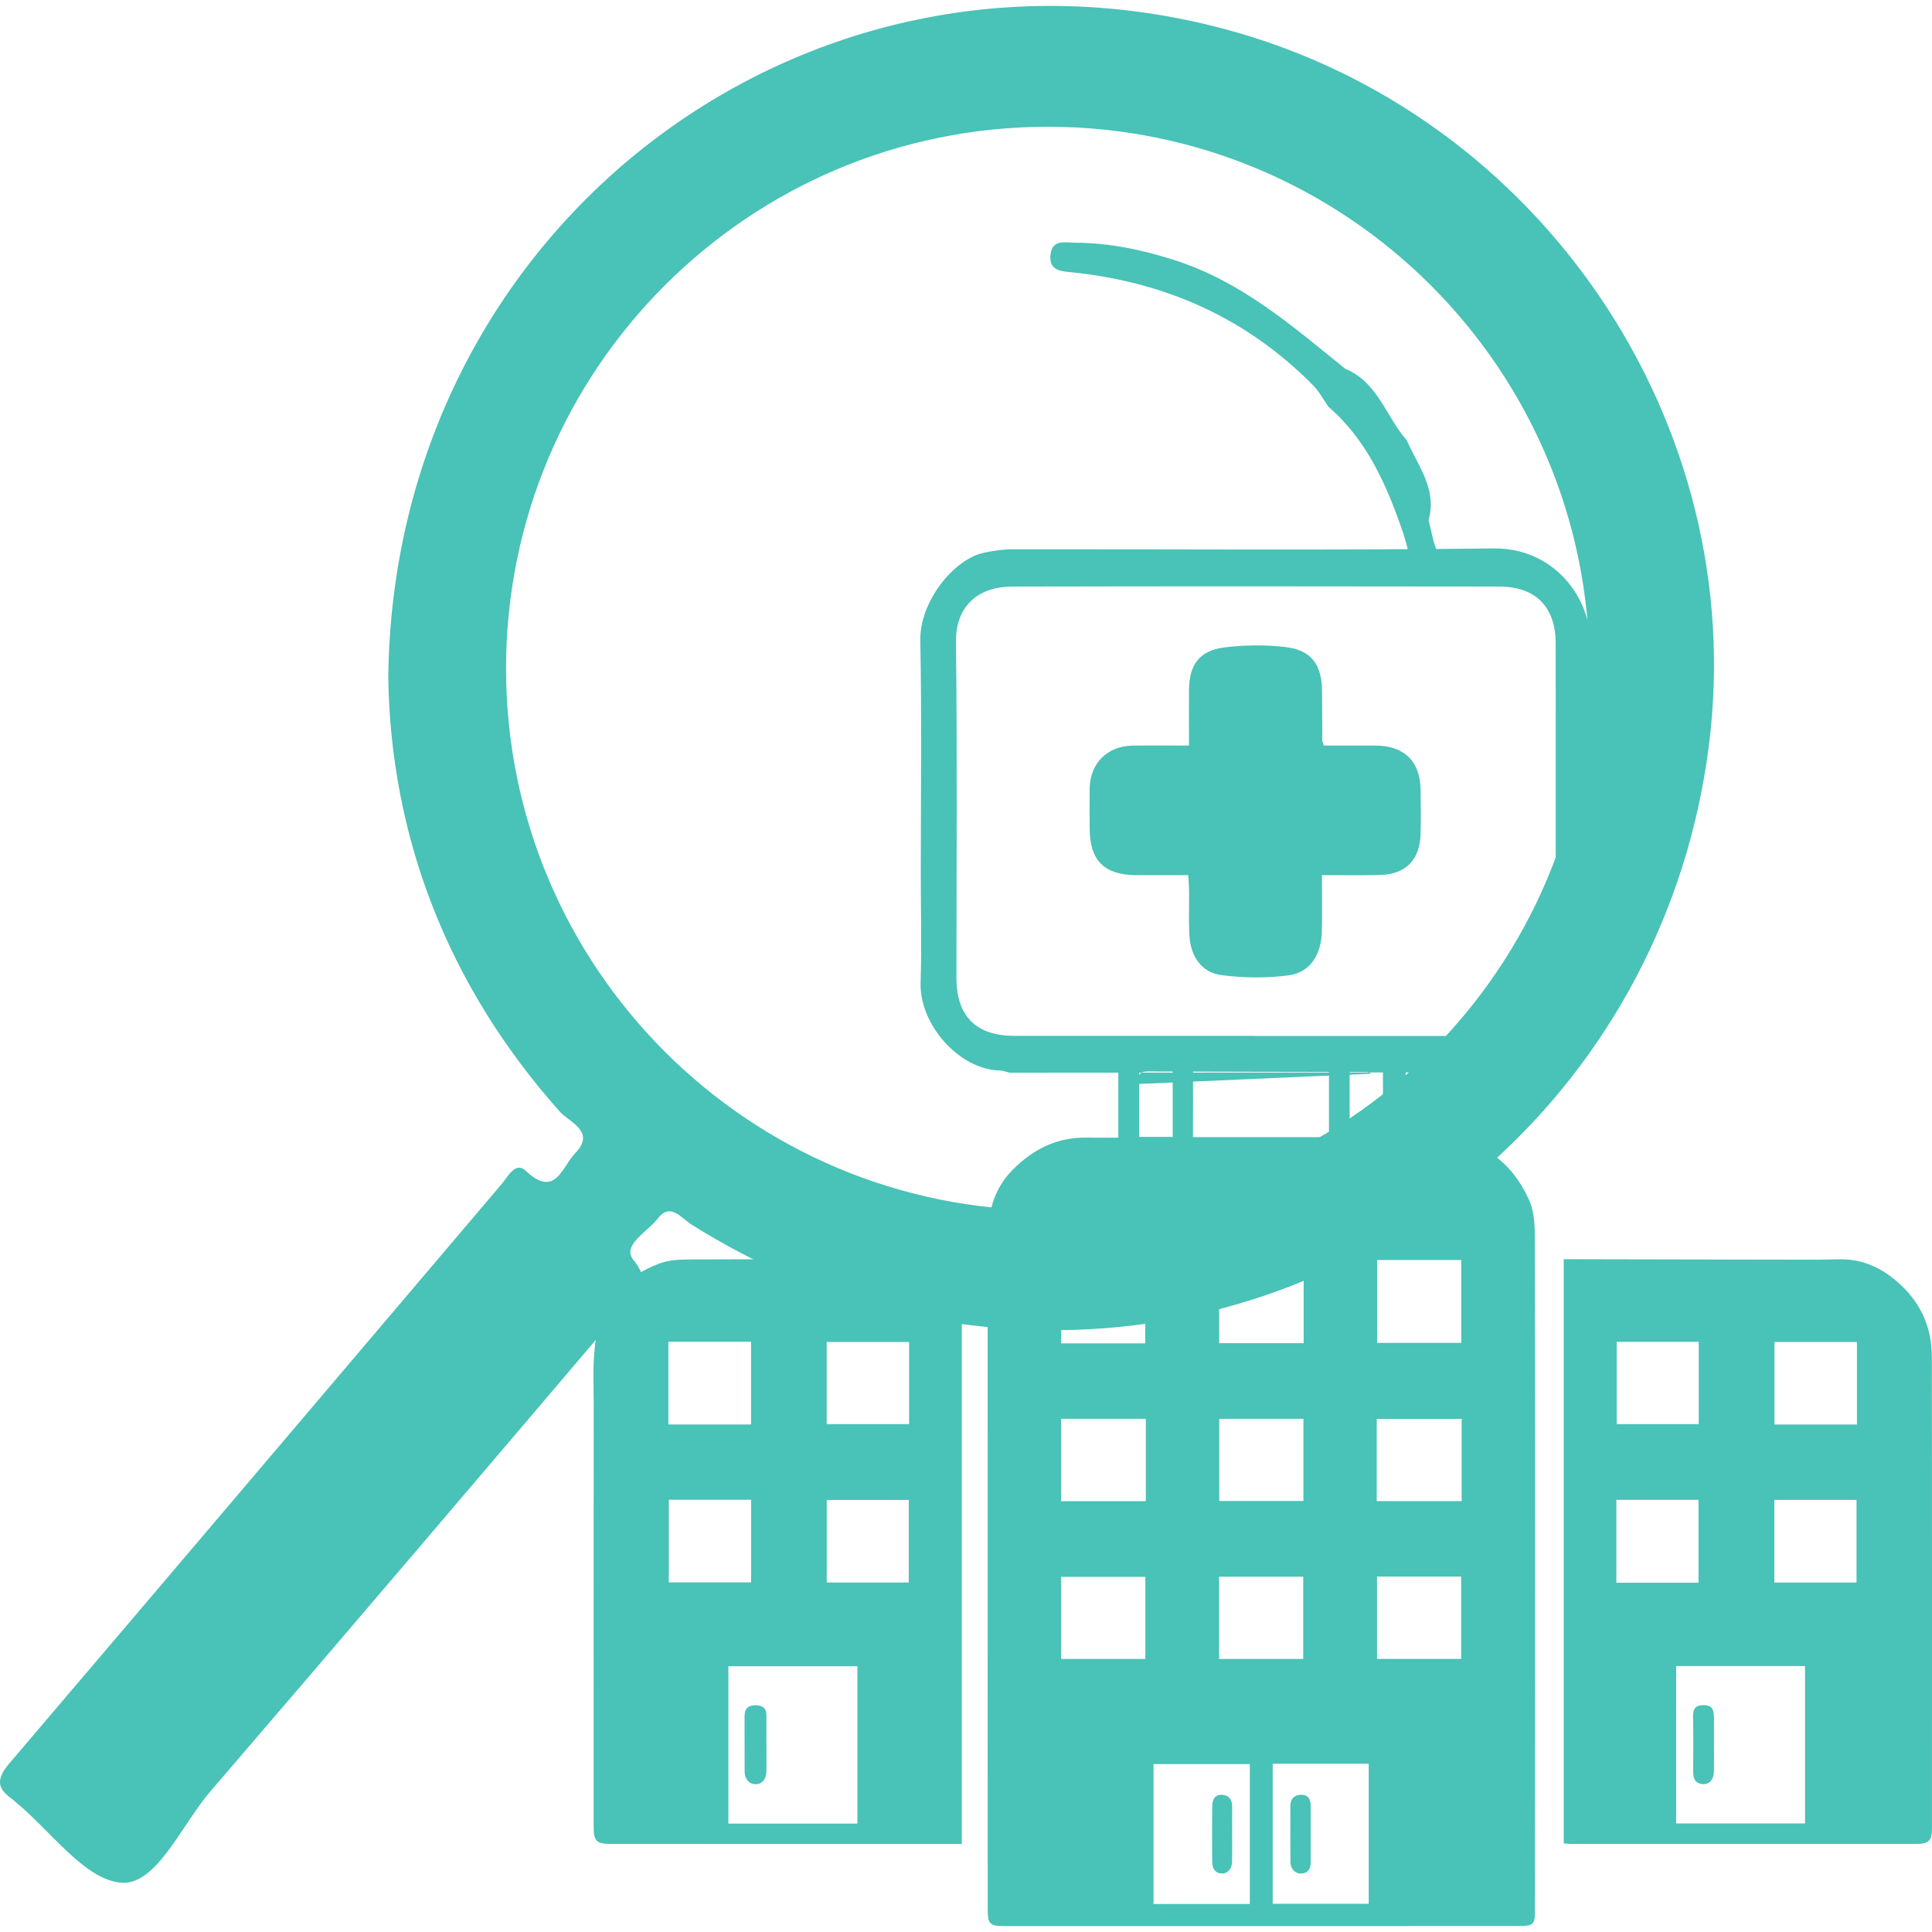
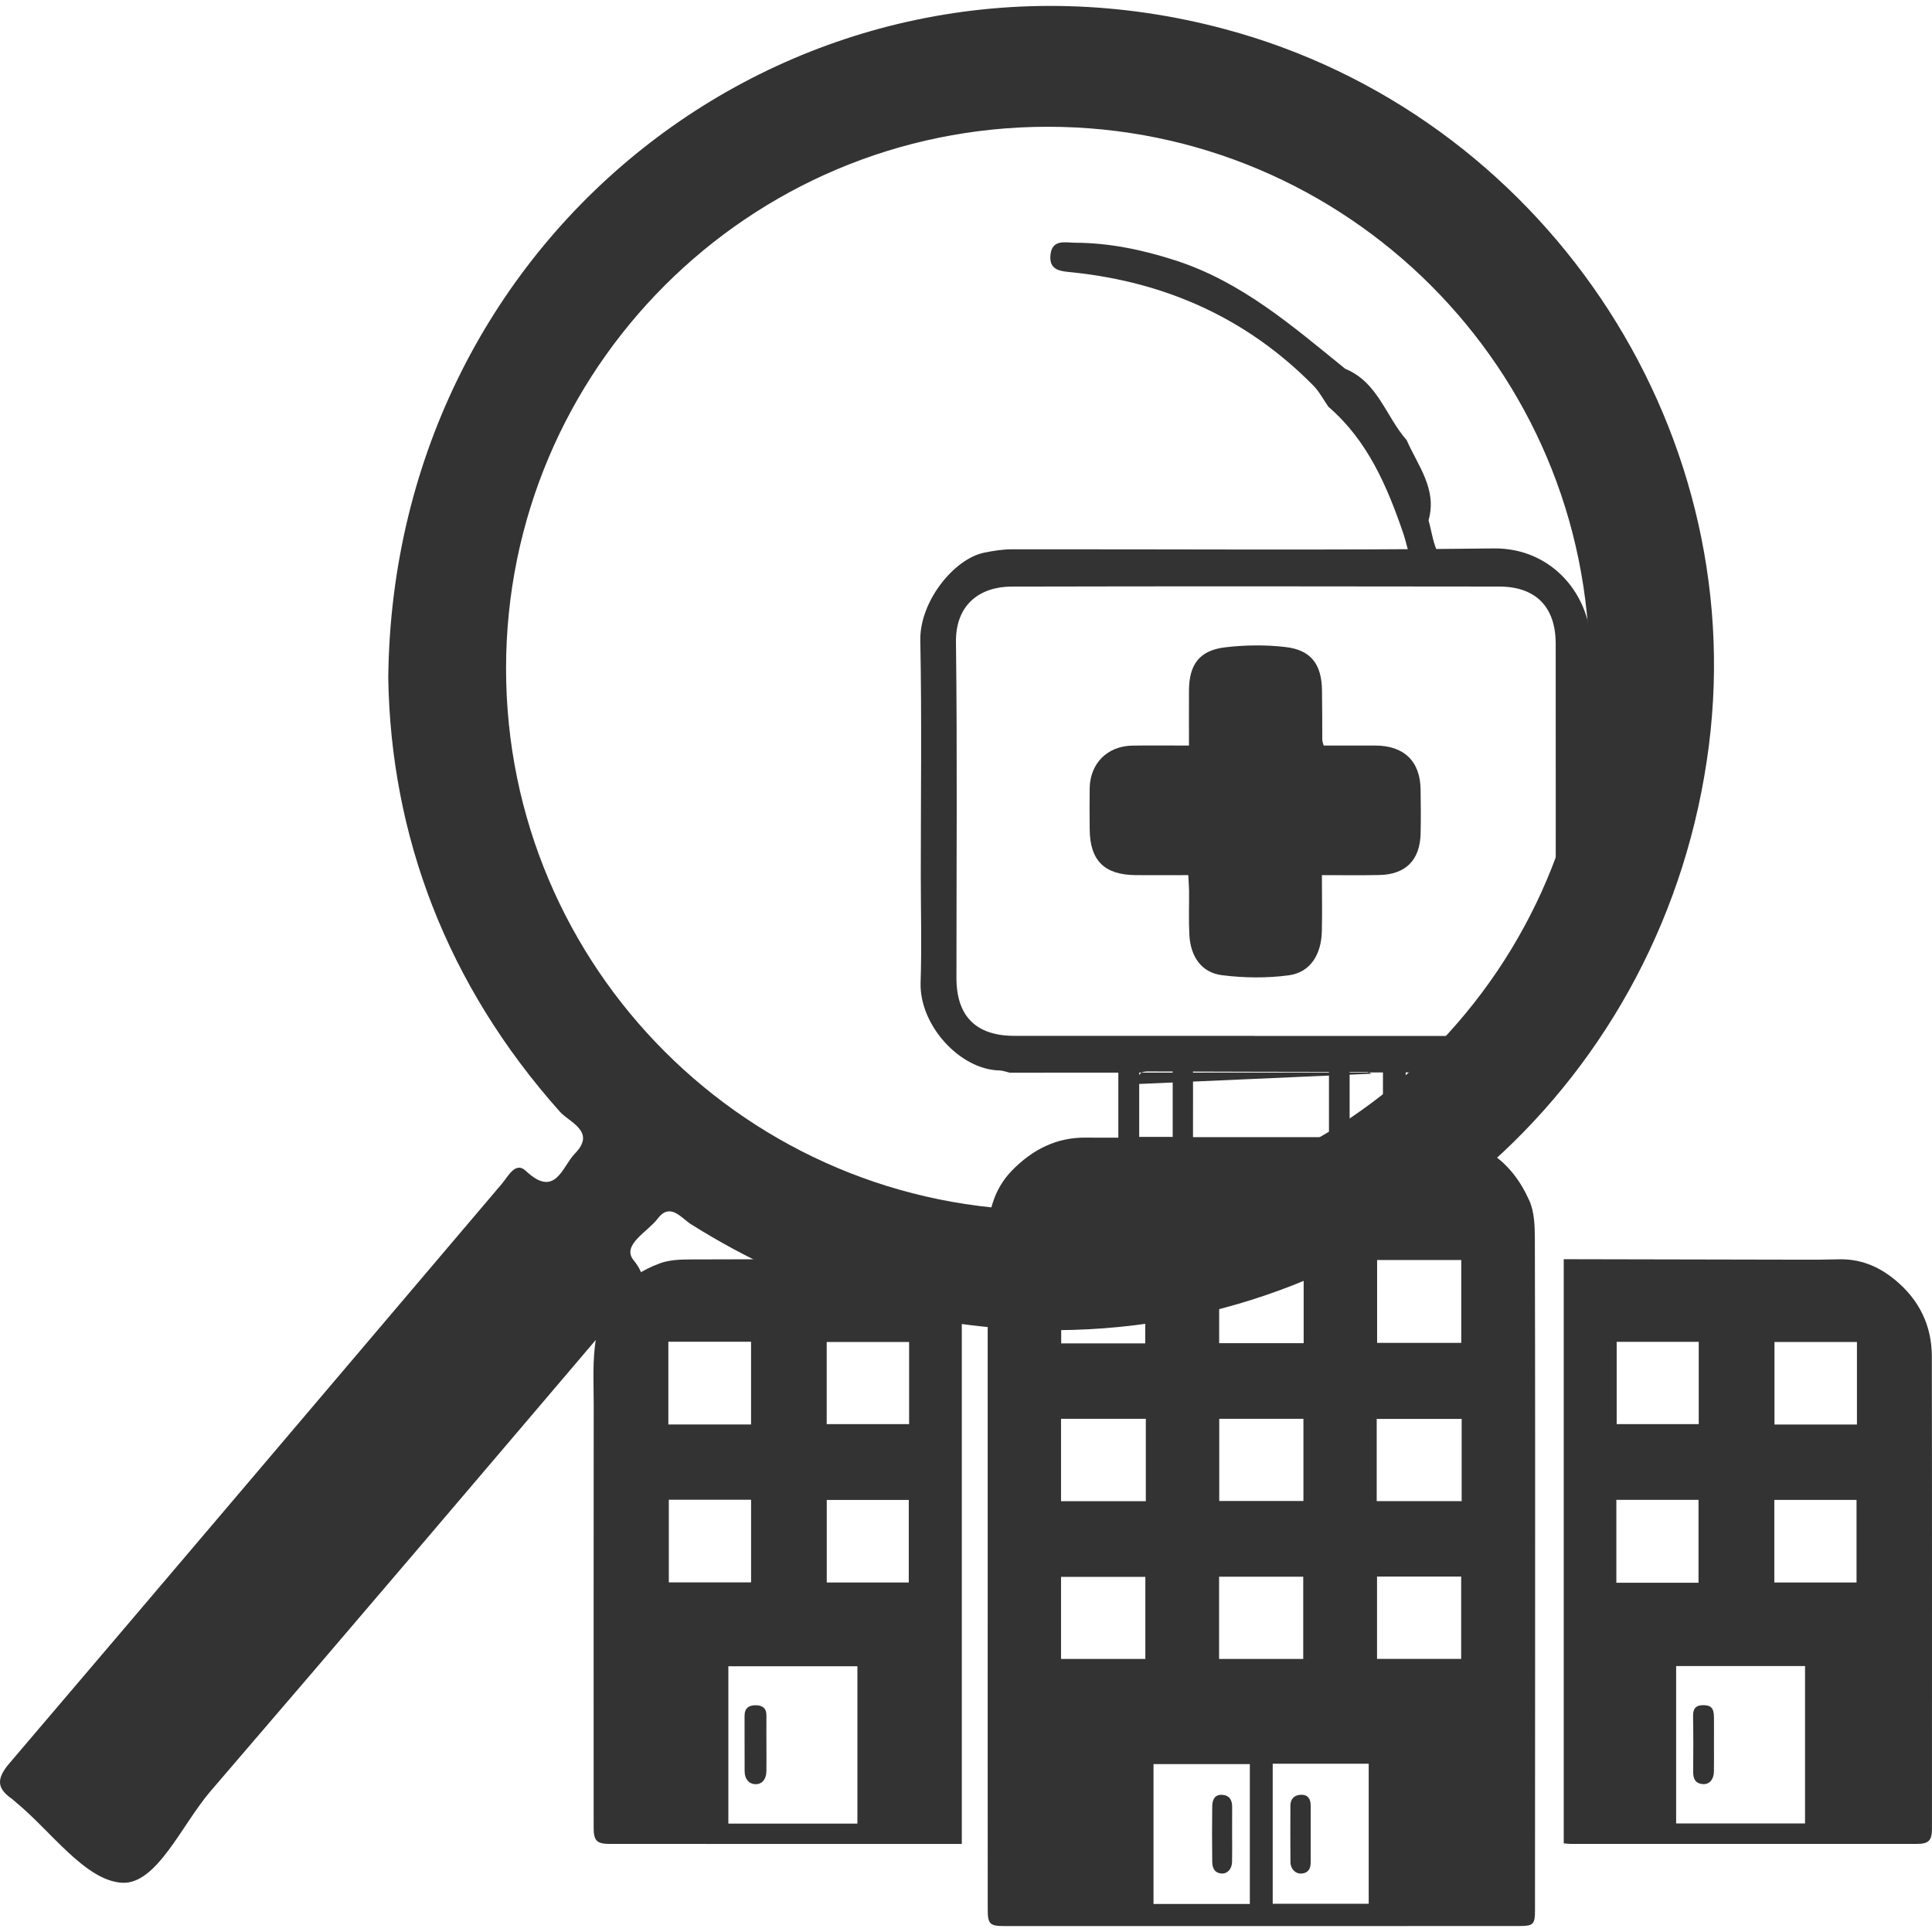
<svg xmlns="http://www.w3.org/2000/svg" version="1.1" width="200" height="200" id="svg3640">
  <defs id="defs3642" />
  <g transform="translate(0,-852.3622)" id="layer1">
    <g transform="matrix(2.777776,0,0,-2.777776,-372.2003,1952.363)" id="g3600">
      <g transform="translate(183.498,380.8418)" id="g88">
-         <path d="m 0,0 c 1.461,-1.259 2.187,-2.956 2.791,-4.721 0.122,-0.361 0.18,-0.753 0.355,-1.086 0.161,-0.298 0.352,-0.755 0.828,-0.504 0.339,0.179 0.306,0.479 0.122,0.836 -0.194,0.376 -0.248,0.826 -0.364,1.244 0.33,1.159 -0.397,2.031 -0.815,2.987 -0.774,0.875 -1.072,2.163 -2.289,2.658 -1.96,1.587 -3.866,3.251 -6.345,4.045 -1.218,0.392 -2.445,0.649 -3.722,0.654 -0.35,10e-4 -0.842,0.139 -0.915,-0.421 -0.084,-0.649 0.416,-0.64 0.862,-0.688 3.463,-0.372 6.468,-1.718 8.927,-4.21 C -0.34,0.566 -0.186,0.267 0,0" id="path90" style="fill:#49c2b7;fill-opacity:1;fill-rule:evenodd;stroke:none" />
+         <path d="m 0,0 c 1.461,-1.259 2.187,-2.956 2.791,-4.721 0.122,-0.361 0.18,-0.753 0.355,-1.086 0.161,-0.298 0.352,-0.755 0.828,-0.504 0.339,0.179 0.306,0.479 0.122,0.836 -0.194,0.376 -0.248,0.826 -0.364,1.244 0.33,1.159 -0.397,2.031 -0.815,2.987 -0.774,0.875 -1.072,2.163 -2.289,2.658 -1.96,1.587 -3.866,3.251 -6.345,4.045 -1.218,0.392 -2.445,0.649 -3.722,0.654 -0.35,10e-4 -0.842,0.139 -0.915,-0.421 -0.084,-0.649 0.416,-0.64 0.862,-0.688 3.463,-0.372 6.468,-1.718 8.927,-4.21 C -0.34,0.566 -0.186,0.267 0,0" id="path90" style="fill:#333;fill-opacity:1;fill-rule:evenodd;stroke:none" />
      </g>
      <g transform="translate(173.0415,350.8965)" id="g92">
-         <path d="m 0,0 c -11.149,0 -20.19,9.041 -20.19,20.19 0,11.151 9.041,20.19 20.19,20.19 11.15,0 20.19,-9.039 20.19,-20.19 C 20.19,9.041 11.15,0 0,0 m 6.598,44.019 c -15.712,4.205 -31.003,-7.426 -31.178,-24.176 0.093,-5.865 2.165,-11.424 6.396,-16.169 0.356,-0.4 1.363,-0.739 0.56,-1.559 -0.474,-0.483 -0.726,-1.692 -1.834,-0.642 -0.38,0.36 -0.657,-0.212 -0.887,-0.484 -6.118,-7.201 -12.226,-14.411 -18.357,-21.602 -0.472,-0.555 -0.486,-0.923 0.101,-1.324 0.043,-0.029 0.083,-0.072 0.124,-0.107 1.322,-1.08 2.603,-2.94 3.979,-3.017 1.292,-0.069 2.227,2.173 3.295,3.413 5.153,5.991 10.27,12.011 15.39,18.031 0.411,0.483 1.135,0.826 0.374,1.759 -0.456,0.562 0.527,1.056 0.897,1.544 0.472,0.625 0.88,0.022 1.256,-0.213 4.176,-2.621 8.718,-3.968 13.653,-3.94 12.369,0.071 22.683,9.328 24.268,21.779 1.533,12.012 -6.266,23.558 -18.037,26.707" id="path94" style="fill:#49c2b7;fill-opacity:1;fill-rule:evenodd;stroke:none" />
+         <path d="m 0,0 c -11.149,0 -20.19,9.041 -20.19,20.19 0,11.151 9.041,20.19 20.19,20.19 11.15,0 20.19,-9.039 20.19,-20.19 C 20.19,9.041 11.15,0 0,0 m 6.598,44.019 c -15.712,4.205 -31.003,-7.426 -31.178,-24.176 0.093,-5.865 2.165,-11.424 6.396,-16.169 0.356,-0.4 1.363,-0.739 0.56,-1.559 -0.474,-0.483 -0.726,-1.692 -1.834,-0.642 -0.38,0.36 -0.657,-0.212 -0.887,-0.484 -6.118,-7.201 -12.226,-14.411 -18.357,-21.602 -0.472,-0.555 -0.486,-0.923 0.101,-1.324 0.043,-0.029 0.083,-0.072 0.124,-0.107 1.322,-1.08 2.603,-2.94 3.979,-3.017 1.292,-0.069 2.227,2.173 3.295,3.413 5.153,5.991 10.27,12.011 15.39,18.031 0.411,0.483 1.135,0.826 0.374,1.759 -0.456,0.562 0.527,1.056 0.897,1.544 0.472,0.625 0.88,0.022 1.256,-0.213 4.176,-2.621 8.718,-3.968 13.653,-3.94 12.369,0.071 22.683,9.328 24.268,21.779 1.533,12.012 -6.266,23.558 -18.037,26.707" id="path94" style="fill:#333;fill-opacity:1;fill-rule:evenodd;stroke:none" />
      </g>
-       <path d="m 184.289,353.629 1.242,0 0,2.924 -1.242,0 0,-2.924 z m -6.594,2.923 -1.248,0 0,-2.92 1.248,0 0,2.92 z m 7.615,-22.374 3.136,0 0,3.069 -3.136,0 0,-3.069 z m -5.886,-10e-4 3.136,0 0,3.064 -3.136,0 0,-3.064 z m -5.89,0 3.142,0 0,3.059 -3.142,0 0,-3.059 z m 5.896,5.887 3.137,0 0,3.061 -3.137,0 0,-3.061 z m 9.034,3.058 -3.166,0 0,-3.064 3.166,0 0,3.064 z m -14.93,-3.066 3.16,0 0,3.069 -3.16,0 0,-3.069 z m 11.779,5.899 3.136,0 0,3.088 -3.136,0 0,-3.088 z m -8.642,3.074 -3.131,0 0,-3.092 3.131,0 0,3.092 z m 5.905,0.009 -3.149,0 0,-3.094 3.149,0 0,3.094 z m 0.943,7.49 c -0.044,0.018 -0.073,0.038 -0.102,0.038 -1.587,0.004 -3.173,0.003 -4.759,0.01 -0.212,0 -0.207,-0.123 -0.207,-0.271 0.004,-0.767 0.002,-1.534 0.001,-2.301 l 0,-0.381 5.067,0 0,2.905 z m -2.097,-31.476 3.578,0 0,5.22 -3.578,0 0,-5.22 z m -4.442,-0.007 3.59,0 0,5.212 -3.59,0 0,-5.212 z m 9.933,31.622 c -0.172,-0.051 -0.351,-0.072 -0.535,-0.11 l 0,-2.952 c 0.373,0 0.732,0.003 1.09,-0.001 1.684,-0.017 2.851,-0.85 3.519,-2.349 0.191,-0.428 0.203,-0.959 0.205,-1.443 0.014,-5.371 0.011,-10.742 0.009,-16.113 0,-2.96 -0.002,-5.919 -0.004,-8.879 0,-0.543 -0.057,-0.597 -0.608,-0.597 -3.677,-0.002 -7.352,-0.002 -11.028,-0.002 -2.717,0 -5.434,0 -8.15,10e-4 -0.529,0 -0.608,0.078 -0.609,0.613 -0.001,2.302 -0.002,4.602 -0.002,6.905 0,1.598 10e-4,3.197 10e-4,4.794 -10e-4,4.433 -0.002,8.865 -10e-4,13.298 10e-4,0.954 0.219,1.842 0.907,2.548 0.758,0.776 1.662,1.244 2.776,1.225 0.384,-0.005 0.766,-0.001 1.186,-0.001 l 0,2.946 c -0.081,0.017 -0.152,0.047 -0.224,0.049" id="path96" style="fill:#49c2b7;fill-opacity:1;fill-rule:evenodd;stroke:none" />
-       <path d="m 194.241,342.927 3.058,0 0,3.067 -3.058,0 0,-3.067 z m 8.954,3.062 -3.073,0 0,-3.076 3.073,0 0,3.076 z m -5.904,-5.883 -3.062,0 0,-3.089 3.062,0 0,3.089 z m 5.889,-0.002 -3.064,0 0,-3.078 3.064,0 0,3.078 z m -1.919,-6.192 -4.804,0 0,-5.867 4.804,0 0,5.867 z m -8.993,-6.608 0,21.769 c 0.164,0 0.309,0.001 0.456,0 2.813,-0.006 5.626,-0.012 8.439,-0.017 0.446,-10e-4 0.894,0 1.34,0.013 0.806,0.025 1.492,-0.255 2.109,-0.763 0.903,-0.744 1.371,-1.698 1.374,-2.854 0.01,-5.871 0.005,-11.742 0.005,-17.613 0,-0.424 -0.127,-0.555 -0.549,-0.555 -4.305,-0.002 -8.609,-0.002 -12.913,-10e-4 -0.082,0 -0.164,0.013 -0.261,0.021" id="path98" style="fill:#49c2b7;fill-opacity:1;fill-rule:evenodd;stroke:none" />
-       <path d="m 164.801,342.928 3.071,0 0,3.06 -3.071,0 0,-3.06 z m 3.059,-2.827 -3.057,0 0,-3.076 3.057,0 0,3.076 z m -8.96,2.813 3.082,0 0,3.084 -3.082,0 0,-3.084 z m 0.017,-5.884 3.066,0 0,3.079 -3.066,0 0,-3.079 z m 7.028,-3.126 -4.809,0 0,-5.863 4.809,0 0,5.863 z m 3.891,-6.622 -0.398,0 c -4.239,0 -8.479,0 -12.719,0.001 -0.484,0 -0.603,0.117 -0.603,0.604 -0.001,5.253 -0.003,10.506 0.002,15.758 0.001,0.829 -0.053,1.673 0.087,2.482 0.234,1.363 1.072,2.313 2.378,2.793 0.349,0.128 0.752,0.144 1.131,0.145 3.313,0.012 6.627,0.008 9.94,0.007 0.052,0 0.104,-0.008 0.182,-0.014 l 0,-21.776 z" id="path100" style="fill:#49c2b7;fill-opacity:1;fill-rule:evenodd;stroke:none" />
+       <path d="m 184.289,353.629 1.242,0 0,2.924 -1.242,0 0,-2.924 z m -6.594,2.923 -1.248,0 0,-2.92 1.248,0 0,2.92 z m 7.615,-22.374 3.136,0 0,3.069 -3.136,0 0,-3.069 z m -5.886,-10e-4 3.136,0 0,3.064 -3.136,0 0,-3.064 z m -5.89,0 3.142,0 0,3.059 -3.142,0 0,-3.059 z m 5.896,5.887 3.137,0 0,3.061 -3.137,0 0,-3.061 z m 9.034,3.058 -3.166,0 0,-3.064 3.166,0 0,3.064 z m -14.93,-3.066 3.16,0 0,3.069 -3.16,0 0,-3.069 z m 11.779,5.899 3.136,0 0,3.088 -3.136,0 0,-3.088 z m -8.642,3.074 -3.131,0 0,-3.092 3.131,0 0,3.092 z m 5.905,0.009 -3.149,0 0,-3.094 3.149,0 0,3.094 z m 0.943,7.49 c -0.044,0.018 -0.073,0.038 -0.102,0.038 -1.587,0.004 -3.173,0.003 -4.759,0.01 -0.212,0 -0.207,-0.123 -0.207,-0.271 0.004,-0.767 0.002,-1.534 0.001,-2.301 l 0,-0.381 5.067,0 0,2.905 z m -2.097,-31.476 3.578,0 0,5.22 -3.578,0 0,-5.22 z m -4.442,-0.007 3.59,0 0,5.212 -3.59,0 0,-5.212 z m 9.933,31.622 c -0.172,-0.051 -0.351,-0.072 -0.535,-0.11 l 0,-2.952 c 0.373,0 0.732,0.003 1.09,-0.001 1.684,-0.017 2.851,-0.85 3.519,-2.349 0.191,-0.428 0.203,-0.959 0.205,-1.443 0.014,-5.371 0.011,-10.742 0.009,-16.113 0,-2.96 -0.002,-5.919 -0.004,-8.879 0,-0.543 -0.057,-0.597 -0.608,-0.597 -3.677,-0.002 -7.352,-0.002 -11.028,-0.002 -2.717,0 -5.434,0 -8.15,10e-4 -0.529,0 -0.608,0.078 -0.609,0.613 -0.001,2.302 -0.002,4.602 -0.002,6.905 0,1.598 10e-4,3.197 10e-4,4.794 -10e-4,4.433 -0.002,8.865 -10e-4,13.298 10e-4,0.954 0.219,1.842 0.907,2.548 0.758,0.776 1.662,1.244 2.776,1.225 0.384,-0.005 0.766,-0.001 1.186,-0.001 l 0,2.946 c -0.081,0.017 -0.152,0.047 -0.224,0.049" id="path96" style="fill:#333;fill-opacity:1;fill-rule:evenodd;stroke:none" />
+       <path d="m 194.241,342.927 3.058,0 0,3.067 -3.058,0 0,-3.067 z m 8.954,3.062 -3.073,0 0,-3.076 3.073,0 0,3.076 z m -5.904,-5.883 -3.062,0 0,-3.089 3.062,0 0,3.089 z m 5.889,-0.002 -3.064,0 0,-3.078 3.064,0 0,3.078 z m -1.919,-6.192 -4.804,0 0,-5.867 4.804,0 0,5.867 z m -8.993,-6.608 0,21.769 c 0.164,0 0.309,0.001 0.456,0 2.813,-0.006 5.626,-0.012 8.439,-0.017 0.446,-10e-4 0.894,0 1.34,0.013 0.806,0.025 1.492,-0.255 2.109,-0.763 0.903,-0.744 1.371,-1.698 1.374,-2.854 0.01,-5.871 0.005,-11.742 0.005,-17.613 0,-0.424 -0.127,-0.555 -0.549,-0.555 -4.305,-0.002 -8.609,-0.002 -12.913,-10e-4 -0.082,0 -0.164,0.013 -0.261,0.021" id="path98" style="fill:#333;fill-opacity:1;fill-rule:evenodd;stroke:none" />
+       <path d="m 164.801,342.928 3.071,0 0,3.06 -3.071,0 0,-3.06 z m 3.059,-2.827 -3.057,0 0,-3.076 3.057,0 0,3.076 z m -8.96,2.813 3.082,0 0,3.084 -3.082,0 0,-3.084 z m 0.017,-5.884 3.066,0 0,3.079 -3.066,0 0,-3.079 z m 7.028,-3.126 -4.809,0 0,-5.863 4.809,0 0,5.863 z m 3.891,-6.622 -0.398,0 c -4.239,0 -8.479,0 -12.719,0.001 -0.484,0 -0.603,0.117 -0.603,0.604 -0.001,5.253 -0.003,10.506 0.002,15.758 0.001,0.829 -0.053,1.673 0.087,2.482 0.234,1.363 1.072,2.313 2.378,2.793 0.349,0.128 0.752,0.144 1.131,0.145 3.313,0.012 6.627,0.008 9.94,0.007 0.052,0 0.104,-0.008 0.182,-0.014 l 0,-21.776 z" id="path100" style="fill:#333;fill-opacity:1;fill-rule:evenodd;stroke:none" />
      <g transform="translate(179.9097,327.6377)" id="g102">
-         <path d="m 0,0 c 0,-0.341 0.006,-0.681 -0.002,-1.021 -0.005,-0.27 -0.177,-0.457 -0.402,-0.435 -0.253,0.022 -0.335,0.213 -0.337,0.429 -0.009,0.692 -0.009,1.383 0,2.075 0.003,0.227 0.08,0.439 0.362,0.427 C -0.108,1.463 0.005,1.286 0.001,1.021 -0.002,0.682 0,0.342 0,0 z" id="path104" style="fill:#49c2b7;fill-opacity:1;fill-rule:evenodd;stroke:none" />
+         <path d="m 0,0 c 0,-0.341 0.006,-0.681 -0.002,-1.021 -0.005,-0.27 -0.177,-0.457 -0.402,-0.435 -0.253,0.022 -0.335,0.213 -0.337,0.429 -0.009,0.692 -0.009,1.383 0,2.075 0.003,0.227 0.08,0.439 0.362,0.427 C -0.108,1.463 0.005,1.286 0.001,1.021 -0.002,0.682 0,0.342 0,0 z" id="path104" style="fill:#333;fill-opacity:1;fill-rule:evenodd;stroke:none" />
      </g>
      <g transform="translate(182.8374,327.6475)" id="g106">
-         <path d="m 0,0 c 0,-0.352 0,-0.701 0,-1.052 0,-0.232 -0.087,-0.396 -0.339,-0.417 -0.224,-0.016 -0.412,0.169 -0.415,0.425 -0.006,0.7 -0.005,1.402 -0.002,2.103 0.002,0.253 0.143,0.4 0.393,0.408 C -0.09,1.474 0.002,1.301 0,1.051 -0.002,0.7 0,0.35 0,0" id="path108" style="fill:#49c2b7;fill-opacity:1;fill-rule:evenodd;stroke:none" />
+         <path d="m 0,0 c 0,-0.352 0,-0.701 0,-1.052 0,-0.232 -0.087,-0.396 -0.339,-0.417 -0.224,-0.016 -0.412,0.169 -0.415,0.425 -0.006,0.7 -0.005,1.402 -0.002,2.103 0.002,0.253 0.143,0.4 0.393,0.408 C -0.09,1.474 0.002,1.301 0,1.051 -0.002,0.7 0,0.35 0,0" id="path108" style="fill:#333;fill-opacity:1;fill-rule:evenodd;stroke:none" />
      </g>
      <g transform="translate(197.8662,331.0029)" id="g110">
-         <path d="m 0,0 c 0,-0.341 0.005,-0.682 -0.001,-1.021 -0.005,-0.295 -0.166,-0.485 -0.406,-0.47 -0.279,0.017 -0.37,0.192 -0.367,0.457 0.006,0.692 0.008,1.385 -0.004,2.077 -0.004,0.262 0.087,0.403 0.36,0.408 C -0.117,1.455 -0.005,1.348 0,1.022 0.004,0.682 0,0.341 0,0" id="path112" style="fill:#49c2b7;fill-opacity:1;fill-rule:evenodd;stroke:none" />
+         <path d="m 0,0 c 0,-0.341 0.005,-0.682 -0.001,-1.021 -0.005,-0.295 -0.166,-0.485 -0.406,-0.47 -0.279,0.017 -0.37,0.192 -0.367,0.457 0.006,0.692 0.008,1.385 -0.004,2.077 -0.004,0.262 0.087,0.403 0.36,0.408 C -0.117,1.455 -0.005,1.348 0,1.022 0.004,0.682 0,0.341 0,0" id="path112" style="fill:#333;fill-opacity:1;fill-rule:evenodd;stroke:none" />
      </g>
      <g transform="translate(162.5547,331.0107)" id="g114">
-         <path d="m 0,0 c 0,-0.341 0.004,-0.681 -0.001,-1.021 -0.005,-0.299 -0.161,-0.481 -0.397,-0.481 -0.24,0 -0.411,0.183 -0.414,0.469 -0.006,0.691 0.001,1.384 -0.003,2.075 -0.001,0.289 0.155,0.4 0.419,0.398 C -0.143,1.438 0.004,1.325 0,1.054 -0.004,0.703 0,0.352 0,0" id="path116" style="fill:#49c2b7;fill-opacity:1;fill-rule:evenodd;stroke:none" />
+         <path d="m 0,0 c 0,-0.341 0.004,-0.681 -0.001,-1.021 -0.005,-0.299 -0.161,-0.481 -0.397,-0.481 -0.24,0 -0.411,0.183 -0.414,0.469 -0.006,0.691 0.001,1.384 -0.003,2.075 -0.001,0.289 0.155,0.4 0.419,0.398 C -0.143,1.438 0.004,1.325 0,1.054 -0.004,0.703 0,0.352 0,0" id="path116" style="fill:#333;fill-opacity:1;fill-rule:evenodd;stroke:none" />
      </g>
      <g transform="translate(188.5674,356.0293)" id="g118">
-         <path d="m 0,0 -2.133,0 m -11.329,-0.001 -2.144,0 m 12.149,-0.041 c -0.076,0.03 -0.125,0.065 -0.175,0.065 -2.726,0.006 -5.451,0.006 -8.177,0.018 -0.363,0 -0.356,-0.213 -0.356,-0.468 m 4.348,1.794 0,-0.003 9.006,0 c 1.41,-0.001 2.212,0.792 2.212,2.208 0.004,4.137 0.002,8.276 0,12.412 -10e-4,1.366 -0.738,2.126 -2.104,2.128 -6.057,0.009 -12.113,0.013 -18.17,-10e-4 -1.18,-0.003 -2.094,-0.666 -2.076,-2.069 0.051,-4.172 0.017,-8.346 0.018,-12.518 0,-1.425 0.729,-2.155 2.16,-2.156 2.985,-0.002 5.968,-0.001 8.954,-0.001 m -9.126,-1.372 c -0.14,0.031 -0.263,0.081 -0.386,0.084 -1.47,0.029 -2.99,1.685 -2.938,3.282 0.045,1.335 0.007,2.674 0.007,4.011 0,2.91 0.039,5.822 -0.018,8.733 -0.026,1.455 1.258,3.044 2.387,3.272 0.338,0.068 0.685,0.123 1.029,0.124 5.986,0.007 11.969,-0.042 17.952,0.032 C 3.278,19.56 4.737,17.762 4.708,15.86 4.649,11.759 4.668,7.656 4.7,3.555 4.713,1.927 3.629,0.562 2.375,0.196 2.08,0.11 1.772,0.071 1.456,0.007" id="path120" style="fill:#49c2b7;fill-opacity:1;fill-rule:evenodd;stroke:none" />
+         <path d="m 0,0 -2.133,0 m -11.329,-0.001 -2.144,0 m 12.149,-0.041 c -0.076,0.03 -0.125,0.065 -0.175,0.065 -2.726,0.006 -5.451,0.006 -8.177,0.018 -0.363,0 -0.356,-0.213 -0.356,-0.468 m 4.348,1.794 0,-0.003 9.006,0 c 1.41,-0.001 2.212,0.792 2.212,2.208 0.004,4.137 0.002,8.276 0,12.412 -10e-4,1.366 -0.738,2.126 -2.104,2.128 -6.057,0.009 -12.113,0.013 -18.17,-10e-4 -1.18,-0.003 -2.094,-0.666 -2.076,-2.069 0.051,-4.172 0.017,-8.346 0.018,-12.518 0,-1.425 0.729,-2.155 2.16,-2.156 2.985,-0.002 5.968,-0.001 8.954,-0.001 m -9.126,-1.372 c -0.14,0.031 -0.263,0.081 -0.386,0.084 -1.47,0.029 -2.99,1.685 -2.938,3.282 0.045,1.335 0.007,2.674 0.007,4.011 0,2.91 0.039,5.822 -0.018,8.733 -0.026,1.455 1.258,3.044 2.387,3.272 0.338,0.068 0.685,0.123 1.029,0.124 5.986,0.007 11.969,-0.042 17.952,0.032 C 3.278,19.56 4.737,17.762 4.708,15.86 4.649,11.759 4.668,7.656 4.7,3.555 4.713,1.927 3.629,0.562 2.375,0.196 2.08,0.11 1.772,0.071 1.456,0.007" id="path120" style="fill:#333;fill-opacity:1;fill-rule:evenodd;stroke:none" />
      </g>
      <g transform="translate(178.3018,368.2158)" id="g122">
-         <path d="m 0,0 c 0,0.716 -0.003,1.388 0,2.059 0.008,0.972 0.395,1.49 1.356,1.603 0.737,0.087 1.502,0.096 2.24,0.01 C 4.547,3.562 4.944,3.029 4.957,2.064 4.968,1.441 4.964,0.82 4.968,0.198 4.968,0.163 4.986,0.127 5.02,0 5.645,0 6.293,0 6.945,0 8.015,-0.002 8.618,-0.585 8.632,-1.64 8.64,-2.188 8.646,-2.737 8.632,-3.286 8.607,-4.272 8.075,-4.806 7.09,-4.825 6.415,-4.839 5.739,-4.829 4.954,-4.829 c 0,-0.713 0.014,-1.4 -0.002,-2.084 -0.017,-0.881 -0.436,-1.542 -1.232,-1.649 -0.821,-0.11 -1.679,-0.1 -2.503,0.006 -0.749,0.096 -1.159,0.694 -1.202,1.493 -0.029,0.547 -0.007,1.097 -0.011,1.646 -0.004,0.178 -0.018,0.356 -0.03,0.588 -0.68,0 -1.317,-0.004 -1.953,0 -1.175,0.008 -1.712,0.543 -1.721,1.711 -0.004,0.512 -0.009,1.024 0,1.536 0.018,0.925 0.665,1.567 1.598,1.58 C -1.427,0.008 -0.753,0 0,0" id="path124" style="fill:#49c2b7;fill-opacity:1;fill-rule:evenodd;stroke:none" />
+         <path d="m 0,0 c 0,0.716 -0.003,1.388 0,2.059 0.008,0.972 0.395,1.49 1.356,1.603 0.737,0.087 1.502,0.096 2.24,0.01 C 4.547,3.562 4.944,3.029 4.957,2.064 4.968,1.441 4.964,0.82 4.968,0.198 4.968,0.163 4.986,0.127 5.02,0 5.645,0 6.293,0 6.945,0 8.015,-0.002 8.618,-0.585 8.632,-1.64 8.64,-2.188 8.646,-2.737 8.632,-3.286 8.607,-4.272 8.075,-4.806 7.09,-4.825 6.415,-4.839 5.739,-4.829 4.954,-4.829 c 0,-0.713 0.014,-1.4 -0.002,-2.084 -0.017,-0.881 -0.436,-1.542 -1.232,-1.649 -0.821,-0.11 -1.679,-0.1 -2.503,0.006 -0.749,0.096 -1.159,0.694 -1.202,1.493 -0.029,0.547 -0.007,1.097 -0.011,1.646 -0.004,0.178 -0.018,0.356 -0.03,0.588 -0.68,0 -1.317,-0.004 -1.953,0 -1.175,0.008 -1.712,0.543 -1.721,1.711 -0.004,0.512 -0.009,1.024 0,1.536 0.018,0.925 0.665,1.567 1.598,1.58 C -1.427,0.008 -0.753,0 0,0" id="path124" style="fill:#333;fill-opacity:1;fill-rule:evenodd;stroke:none" />
      </g>
    </g>
  </g>
</svg>
